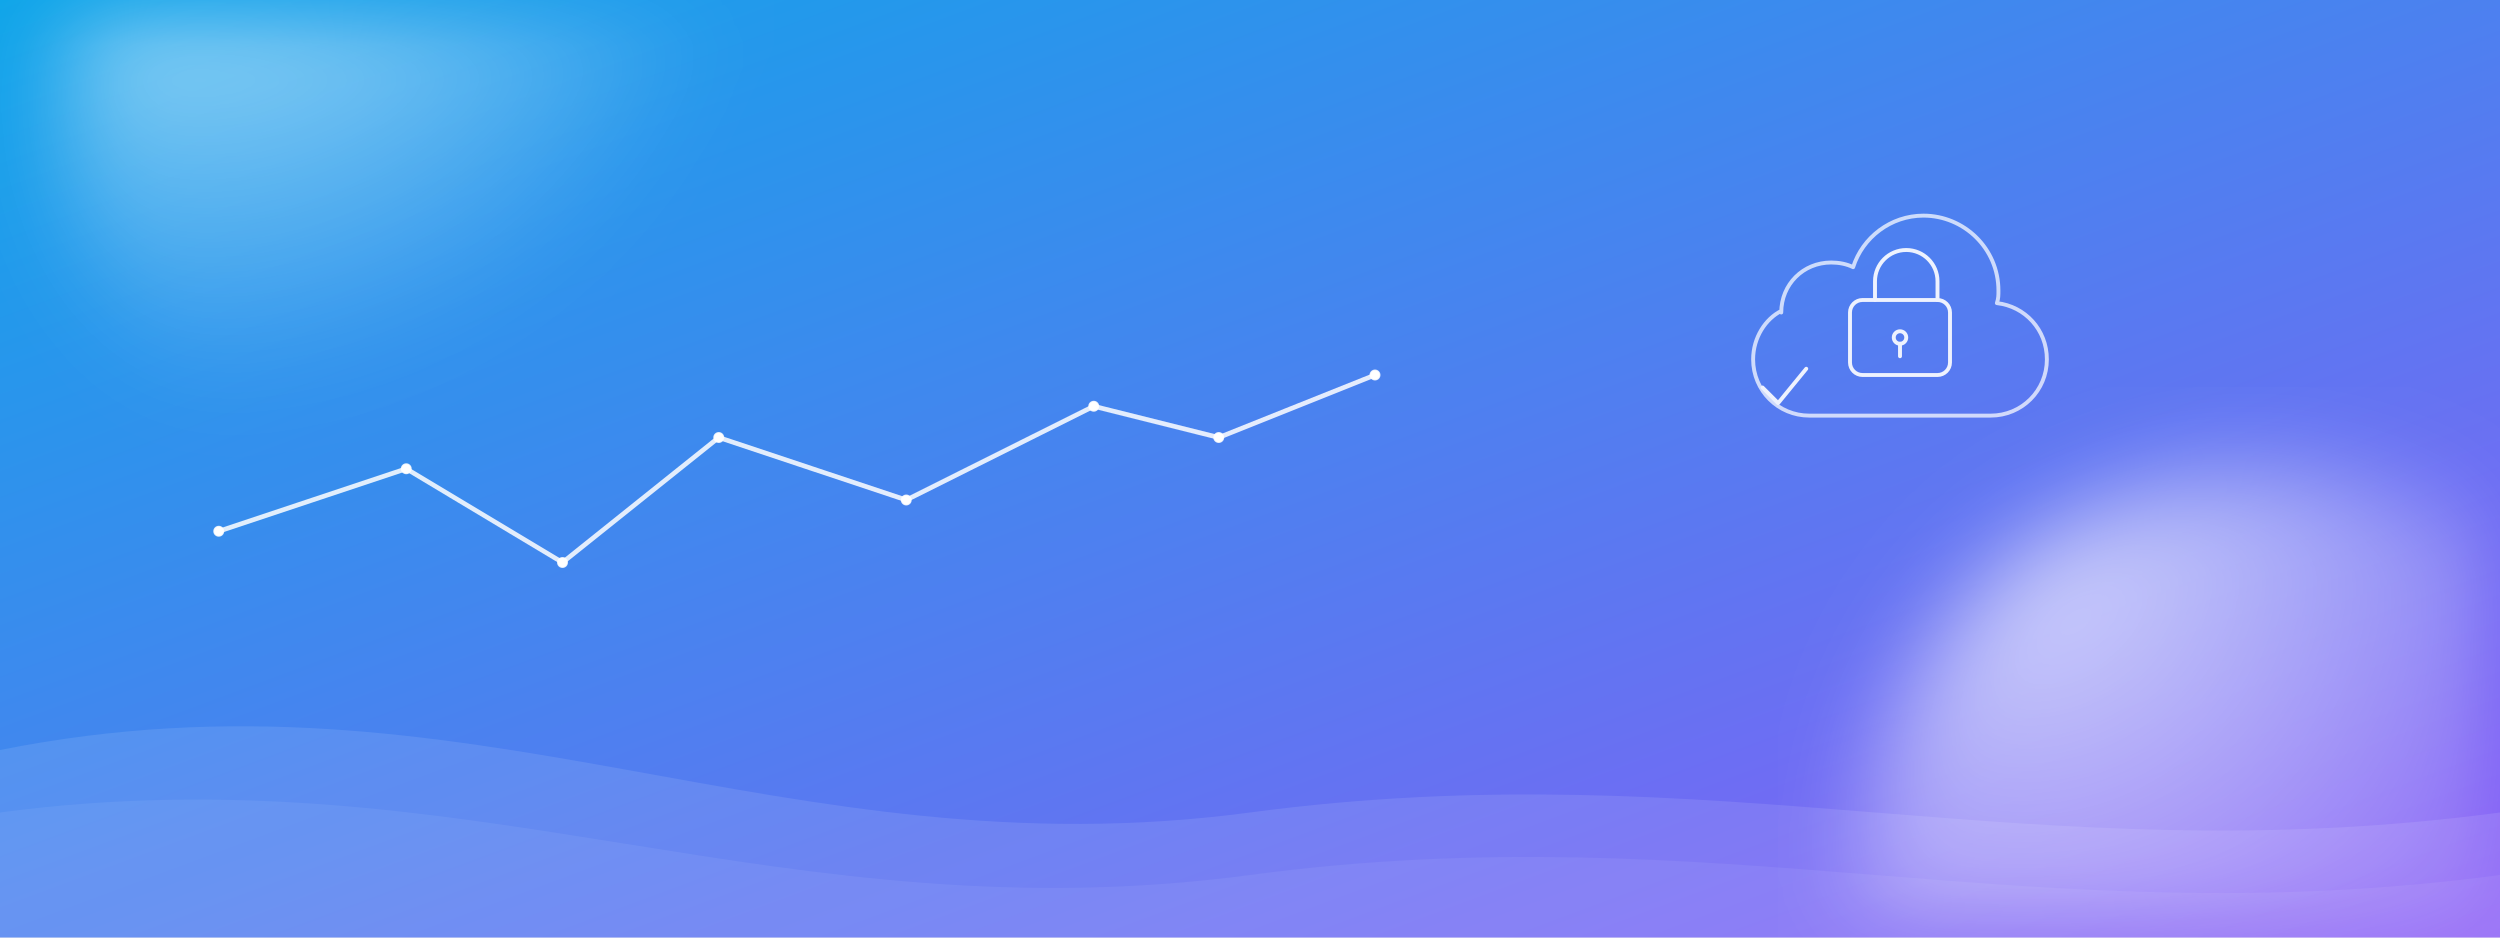
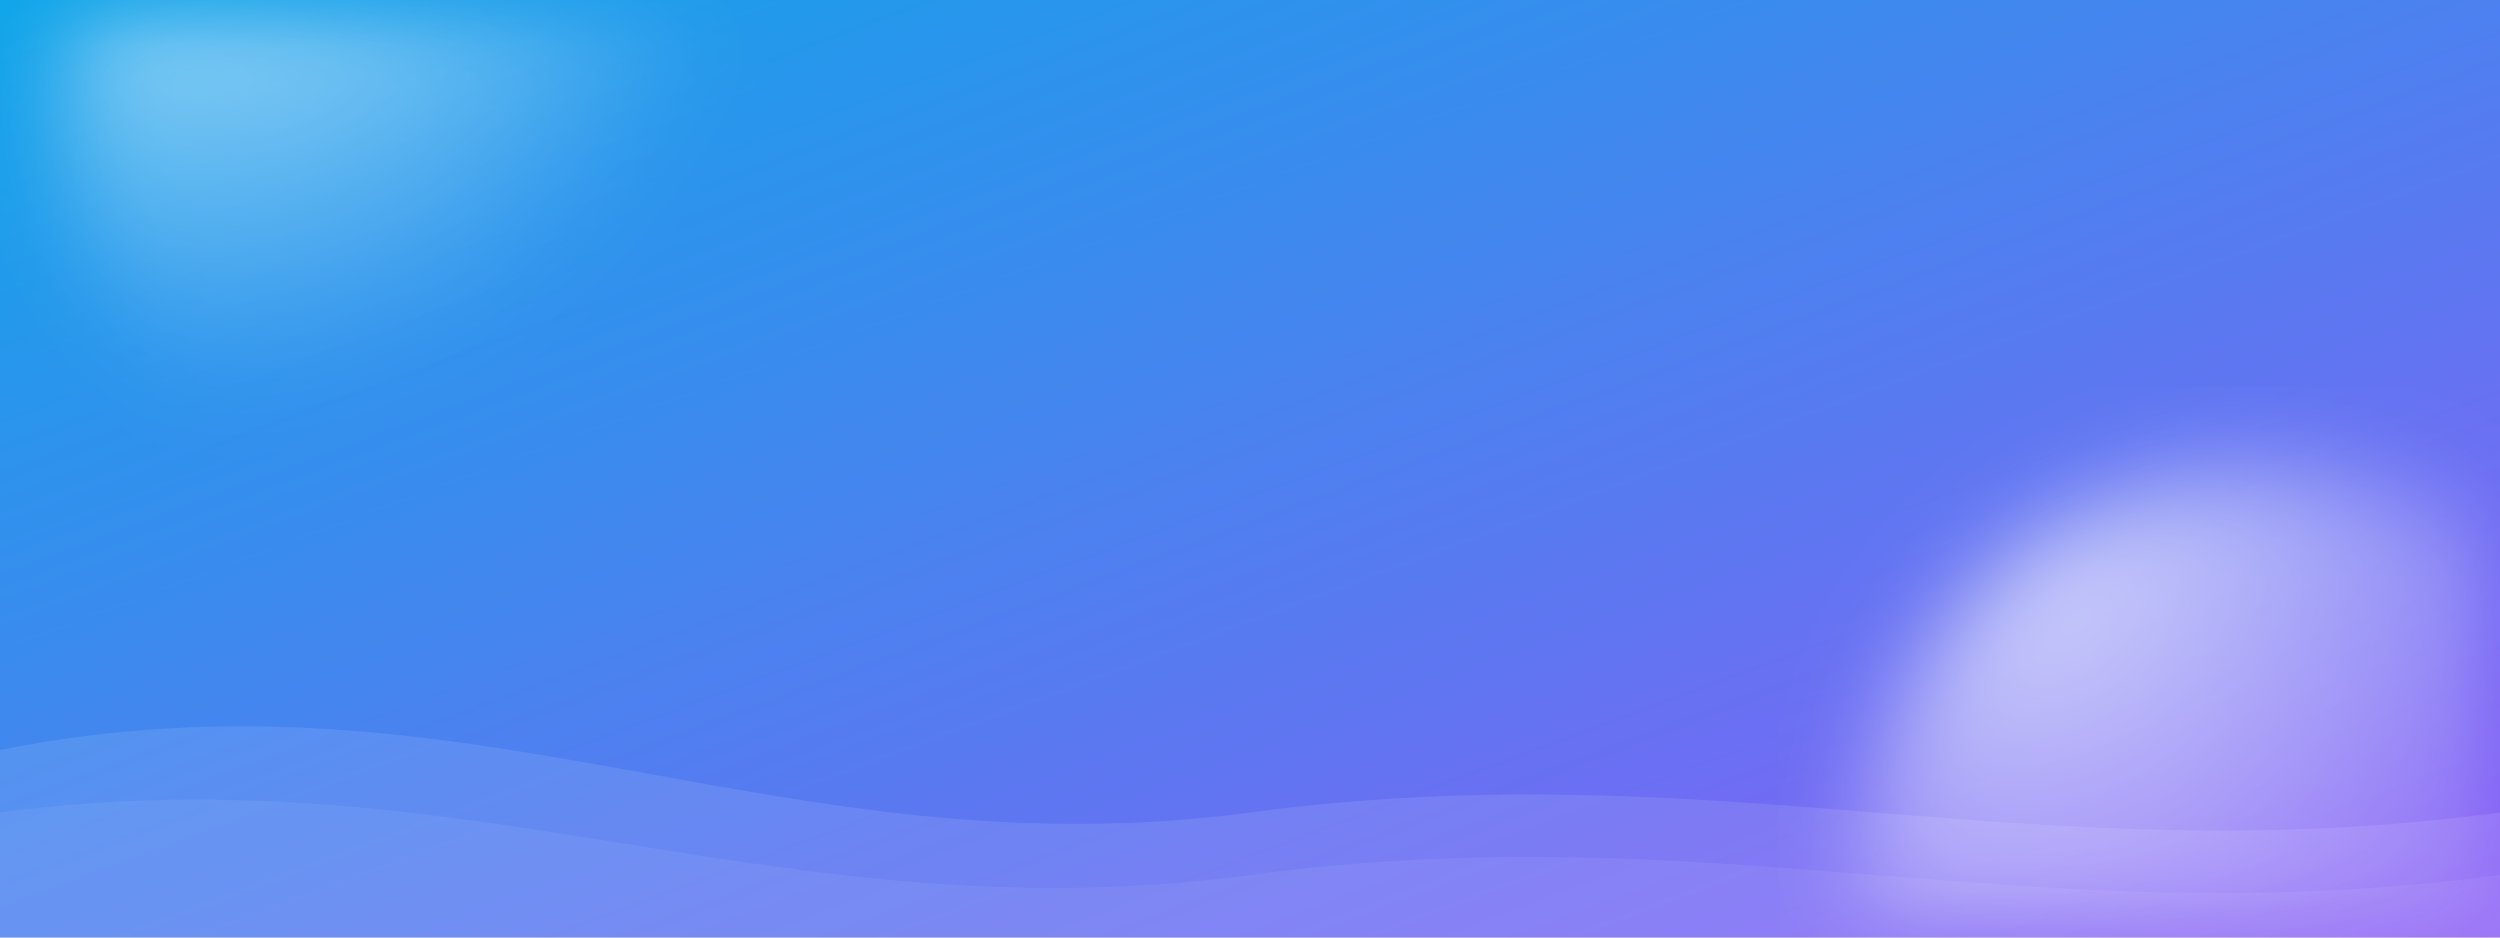
<svg xmlns="http://www.w3.org/2000/svg" width="1600" height="600" viewBox="0 0 1600 600">
  <defs>
    <linearGradient id="g1" x1="0" y1="0" x2="1" y2="1">
      <stop offset="0" stop-color="#0ea5e9" />
      <stop offset="1" stop-color="#8b5cf6" />
    </linearGradient>
    <radialGradient id="glow" cx="0.2" cy="0.1" r="0.8">
      <stop offset="0" stop-color="#ffffff" stop-opacity="0.7" />
      <stop offset="1" stop-color="#ffffff" stop-opacity="0" />
    </radialGradient>
    <filter id="blur30">
      <feGaussianBlur stdDeviation="30" />
    </filter>
-     <linearGradient id="grid" x1="0" y1="0" x2="0" y2="1">
-       <stop offset="0" stop-color="#0b3b66" stop-opacity="0.05" />
-       <stop offset="1" stop-color="#0b3b66" stop-opacity="0.02" />
-     </linearGradient>
  </defs>
  <rect width="1600" height="600" fill="url(#g1)" />
  <circle cx="260" cy="80" r="220" fill="url(#glow)" filter="url(#blur30)" />
  <circle cx="1450" cy="560" r="260" fill="url(#glow)" filter="url(#blur30)" />
  <path d="M0,480 C300,420 500,560 800,520 C1100,480 1300,560 1600,520 L1600,600 L0,600 Z" fill="#ffffff" fill-opacity="0.10" />
  <path d="M0,520 C300,480 500,600 800,560 C1100,520 1300,600 1600,560 L1600,600 L0,600 Z" fill="#ffffff" fill-opacity="0.06" />
-   <g stroke="url(#grid)" stroke-width="1">
-     <g>
-       <path d="M100 0 V600" />
-       <path d="M200 0 V600" />
-       <path d="M300 0 V600" />
-       <path d="M400 0 V600" />
-       <path d="M500 0 V600" />
-       <path d="M600 0 V600" />
-       <path d="M700 0 V600" />
-       <path d="M800 0 V600" />
-       <path d="M900 0 V600" />
-       <path d="M1000 0 V600" />
-       <path d="M1100 0 V600" />
-       <path d="M1200 0 V600" />
-       <path d="M1300 0 V600" />
-       <path d="M1400 0 V600" />
-       <path d="M1500 0 V600" />
-     </g>
-     <g>
-       <path d="M0 80 H1600" />
-       <path d="M0 160 H1600" />
-       <path d="M0 240 H1600" />
-       <path d="M0 320 H1600" />
-       <path d="M0 400 H1600" />
-       <path d="M0 480 H1600" />
-     </g>
-   </g>
-   <g transform="translate(1100,120)" opacity="0.9" stroke="#fff" stroke-width="2.5" fill="none" stroke-linecap="round" stroke-linejoin="round">
-     <path d="M40 80c0-18 14-32 32-32 5 0 10 1 14 3 6-19 24-33 45-33 26 0 48 21 48 48 0 3 0 5-1 8 18 2 32 17 32 36 0 20-16 36-36 36H58c-20 0-36-16-36-36 0-14 8-26 18-31z" opacity="0.8" />
-     <rect x="84" y="72" width="64" height="48" rx="8" />
-     <path d="M100 72v-12a20 20 0 0 1 40 0v12" />
-     <circle cx="116" cy="96" r="4" />
-     <path d="M116 100v8" />
-     <path d="M28 128l10 10 18-22" />
-   </g>
-   <g transform="translate(140,180)" stroke="#fff" stroke-opacity="0.85" fill="none">
-     <polyline points="0,160 120,120 220,180 320,100 440,140 560,80 640,100 740,60" stroke-width="3" />
-     <g fill="#fff">
-       <circle cx="0" cy="160" r="3" />
-       <circle cx="120" cy="120" r="3" />
-       <circle cx="220" cy="180" r="3" />
-       <circle cx="320" cy="100" r="3" />
-       <circle cx="440" cy="140" r="3" />
-       <circle cx="560" cy="80" r="3" />
-       <circle cx="640" cy="100" r="3" />
-       <circle cx="740" cy="60" r="3" />
-     </g>
-   </g>
</svg>
